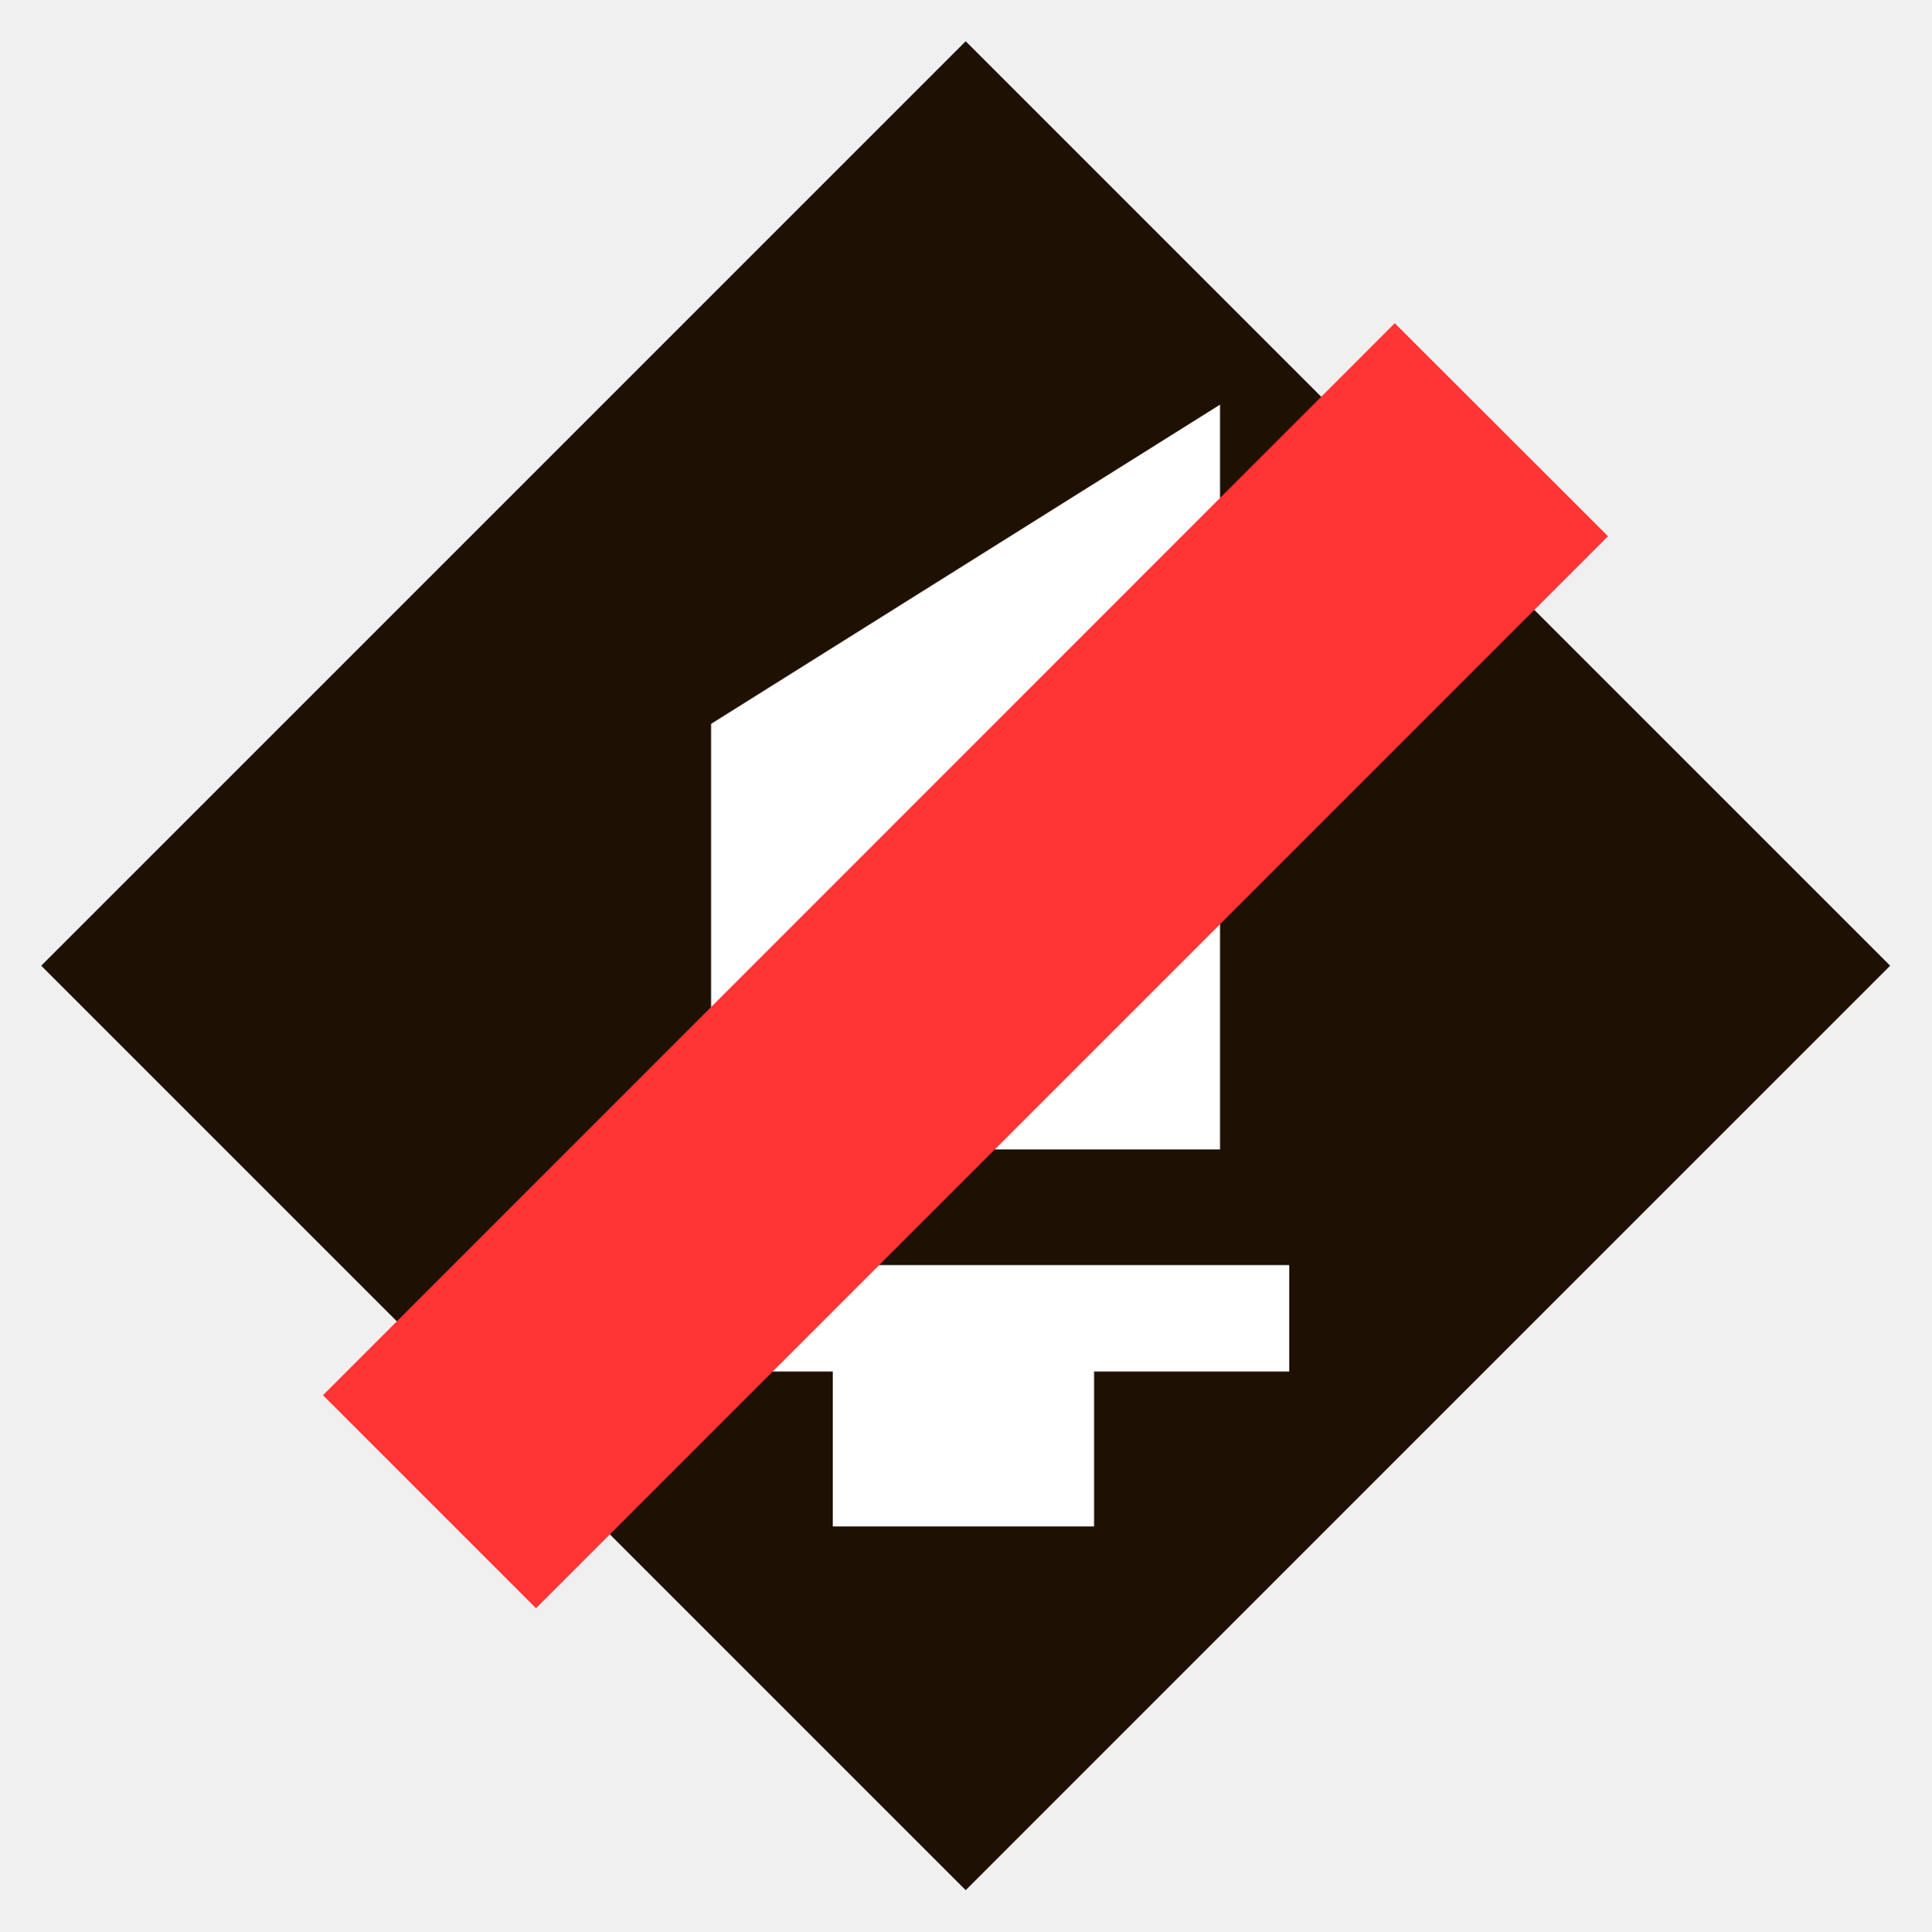
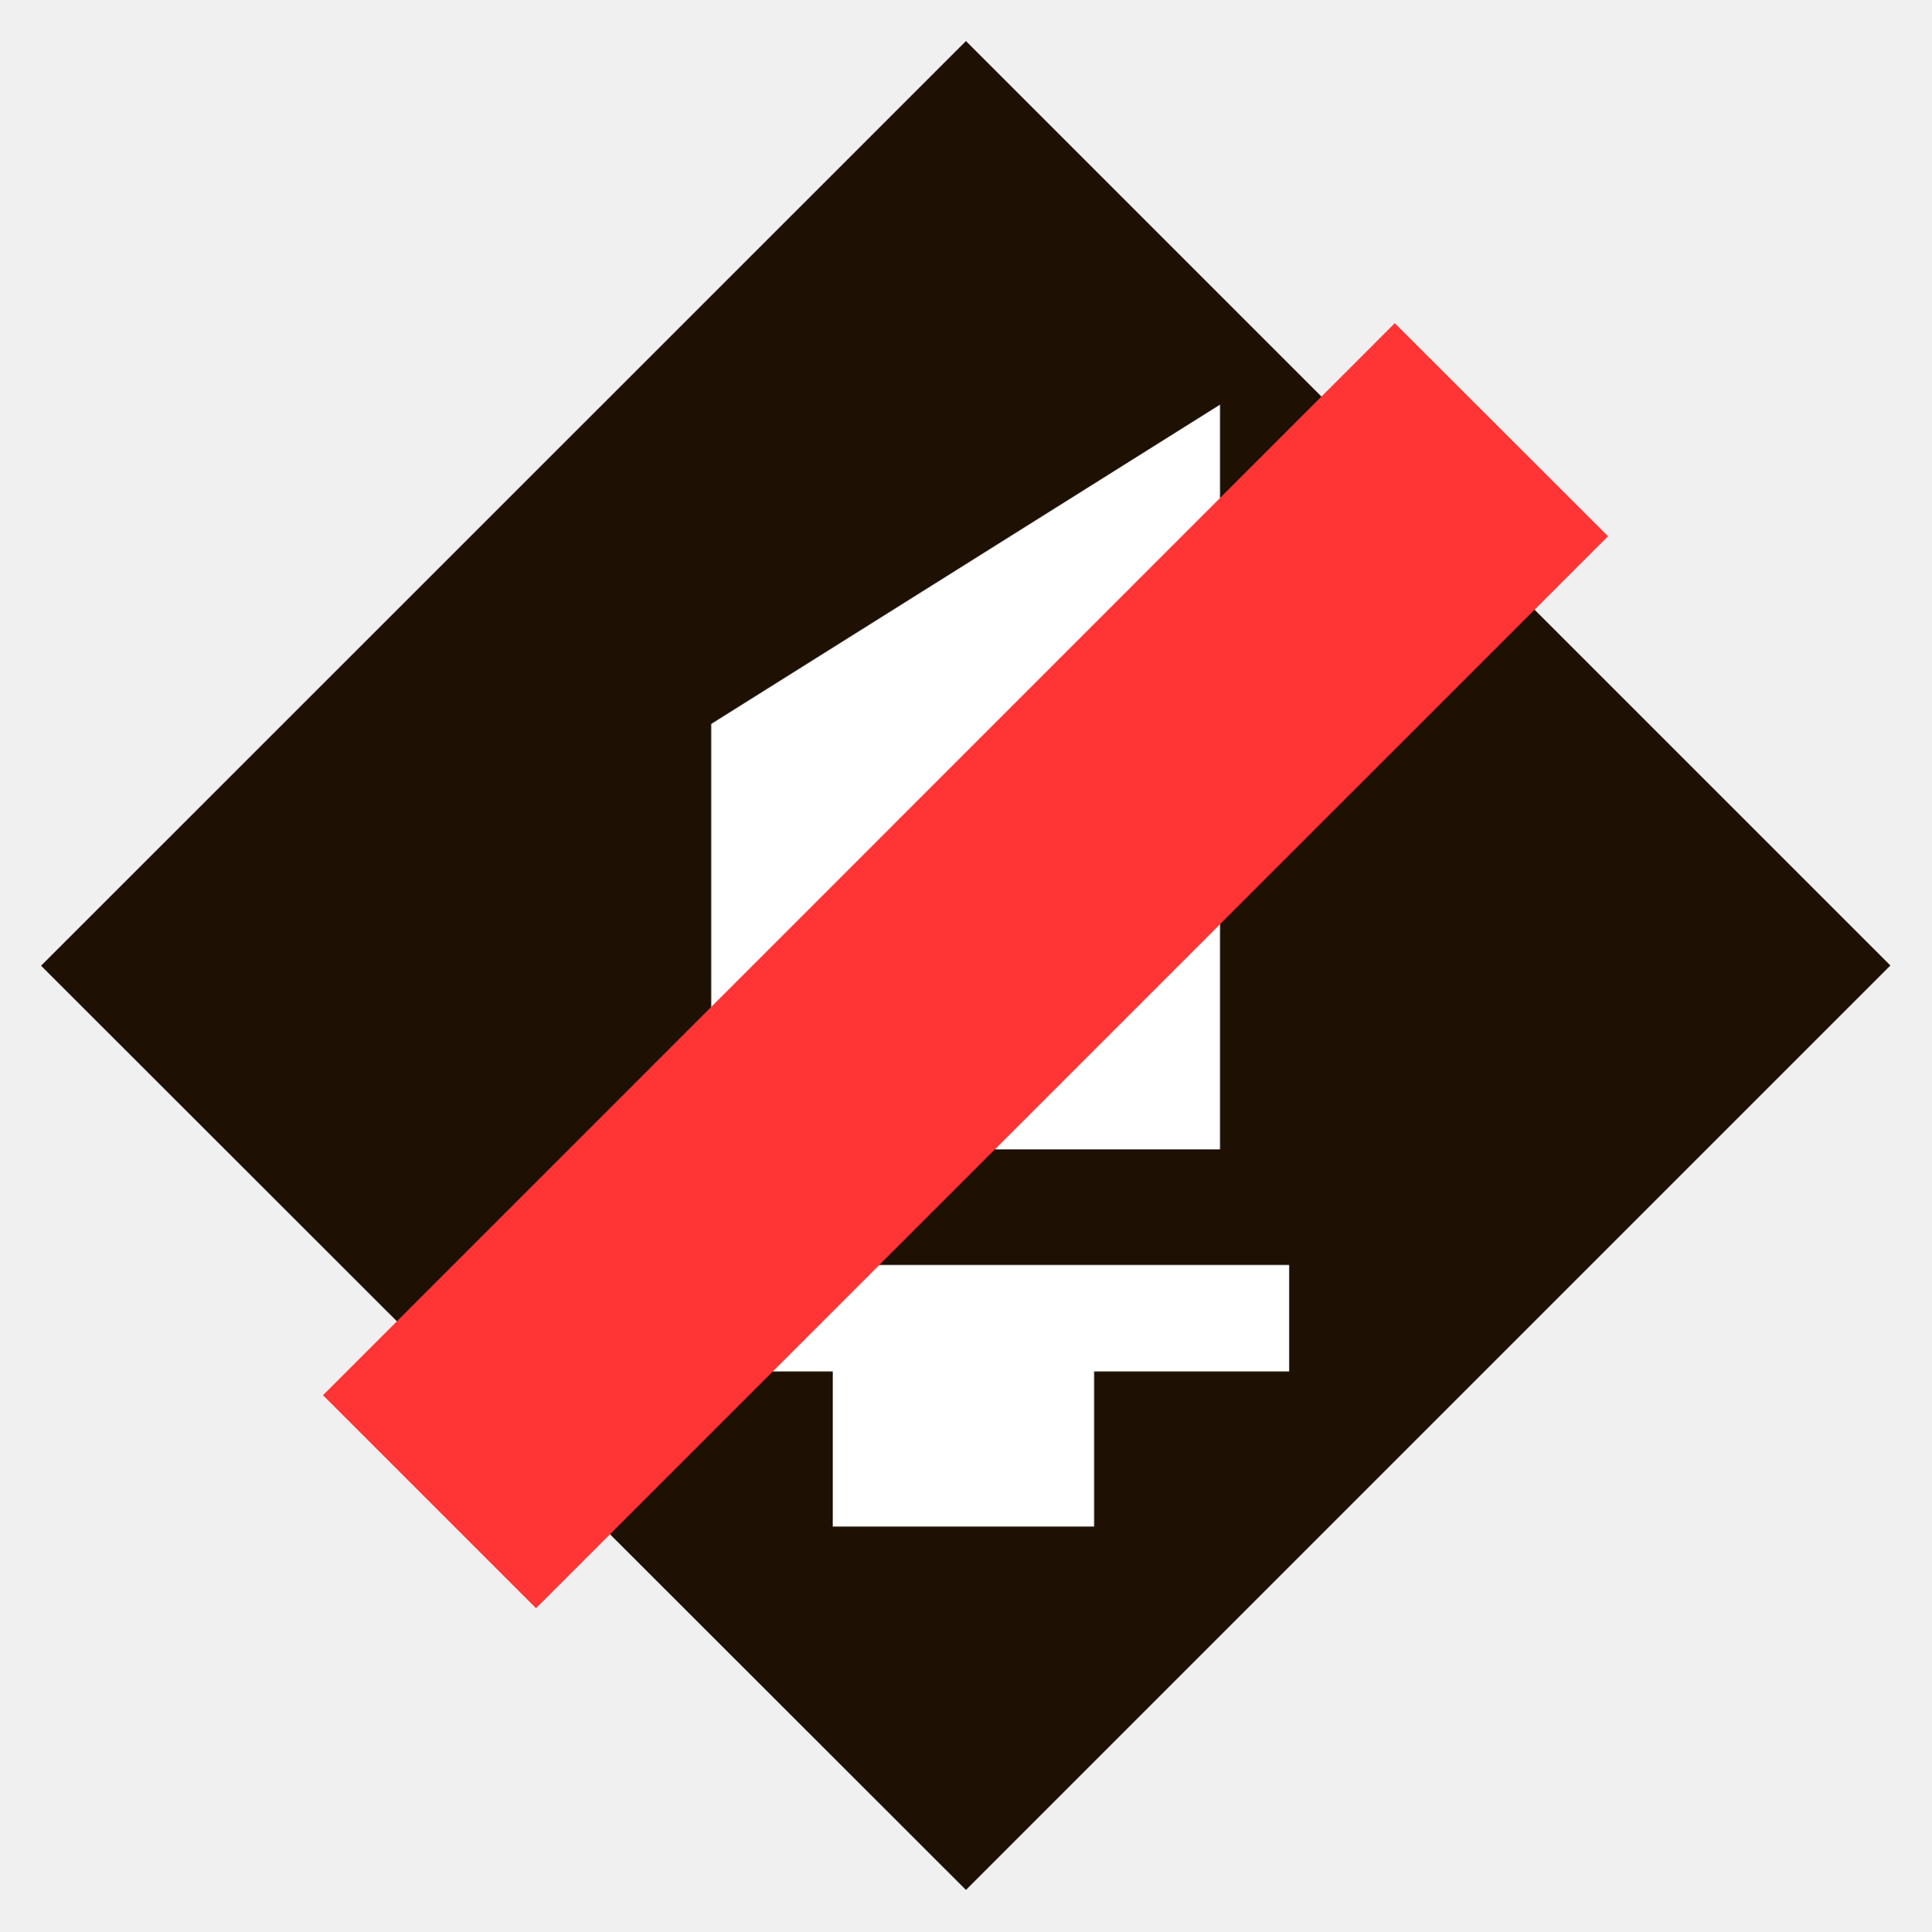
<svg xmlns="http://www.w3.org/2000/svg" viewBox="0 0 8.467 8.467">
-   <path style="opacity:1;fill:#1e1103;fill-opacity:1;stroke:none;stroke-width:1.058;stroke-linecap:round;stroke-linejoin:round;stroke-miterlimit:4;stroke-dasharray:none;stroke-dashoffset:0;stroke-opacity:1;paint-order:normal" transform="rotate(-45 -348.29 -144.267)" d="M-206.89 207.145h5.732v5.732h-5.732z" />
-   <path style="fill:#fff;stroke:none;stroke-width:1;stroke-linecap:butt;stroke-linejoin:round;stroke-miterlimit:4;stroke-dasharray:none;stroke-opacity:1" d="m20.217 6.705-8.434 5.29v7.052h8.434V6.705zm-9.582 14.258v1.764H13.8v2.568h4.33v-2.568h3.234v-1.764h-10.73z" transform="scale(.26458)" />
-   <path style="color:#000;font-style:normal;font-variant:normal;font-weight:400;font-stretch:normal;font-size:medium;line-height:normal;font-family:sans-serif;font-variant-ligatures:normal;font-variant-position:normal;font-variant-caps:normal;font-variant-numeric:normal;font-variant-alternates:normal;font-feature-settings:normal;text-indent:0;text-align:start;text-decoration:none;text-decoration-line:none;text-decoration-style:solid;text-decoration-color:#000;letter-spacing:normal;word-spacing:normal;text-transform:none;writing-mode:lr-tb;direction:ltr;text-orientation:mixed;dominant-baseline:auto;baseline-shift:baseline;text-anchor:start;white-space:normal;shape-padding:0;clip-rule:nonzero;display:inline;overflow:visible;visibility:visible;opacity:1;isolation:auto;mix-blend-mode:normal;color-interpolation:sRGB;color-interpolation-filters:linearRGB;solid-color:#000;solid-opacity:1;vector-effect:none;fill:#ff3535;fill-opacity:1;fill-rule:nonzero;stroke:none;stroke-width:1.323;stroke-linecap:butt;stroke-linejoin:miter;stroke-miterlimit:4;stroke-dasharray:none;stroke-dashoffset:0;stroke-opacity:1;color-rendering:auto;image-rendering:auto;shape-rendering:auto;text-rendering:auto;enable-background:accumulate" d="m6.115 289.95-4.699 4.7.934.934 4.7-4.7z" transform="translate(0 -288.533)" />
+   <path d="M.18 4.234 4.235.18l4.053 4.053-4.053 4.053z" fill="#1e1103" />
+   <path d="m5.349 1.774-2.231 1.4v1.865h2.231V1.774zM2.814 5.546v.467h.837v.68h1.146v-.68h.855v-.467H2.814z" fill="#fff" />
+   <path style="line-height:normal;font-variant-ligatures:normal;font-variant-position:normal;font-variant-caps:normal;font-variant-numeric:normal;font-variant-alternates:normal;font-feature-settings:normal;text-indent:0;text-align:start;text-decoration-line:none;text-decoration-style:solid;text-decoration-color:#000;text-transform:none;text-orientation:mixed;white-space:normal;shape-padding:0;isolation:auto;mix-blend-mode:normal;solid-color:#000;solid-opacity:1" d="m6.115 289.95-4.699 4.7.934.934 4.7-4.7z" transform="translate(0 -288.533)" color="#000" font-weight="400" font-family="sans-serif" overflow="visible" fill="#ff3535" />
</svg>
